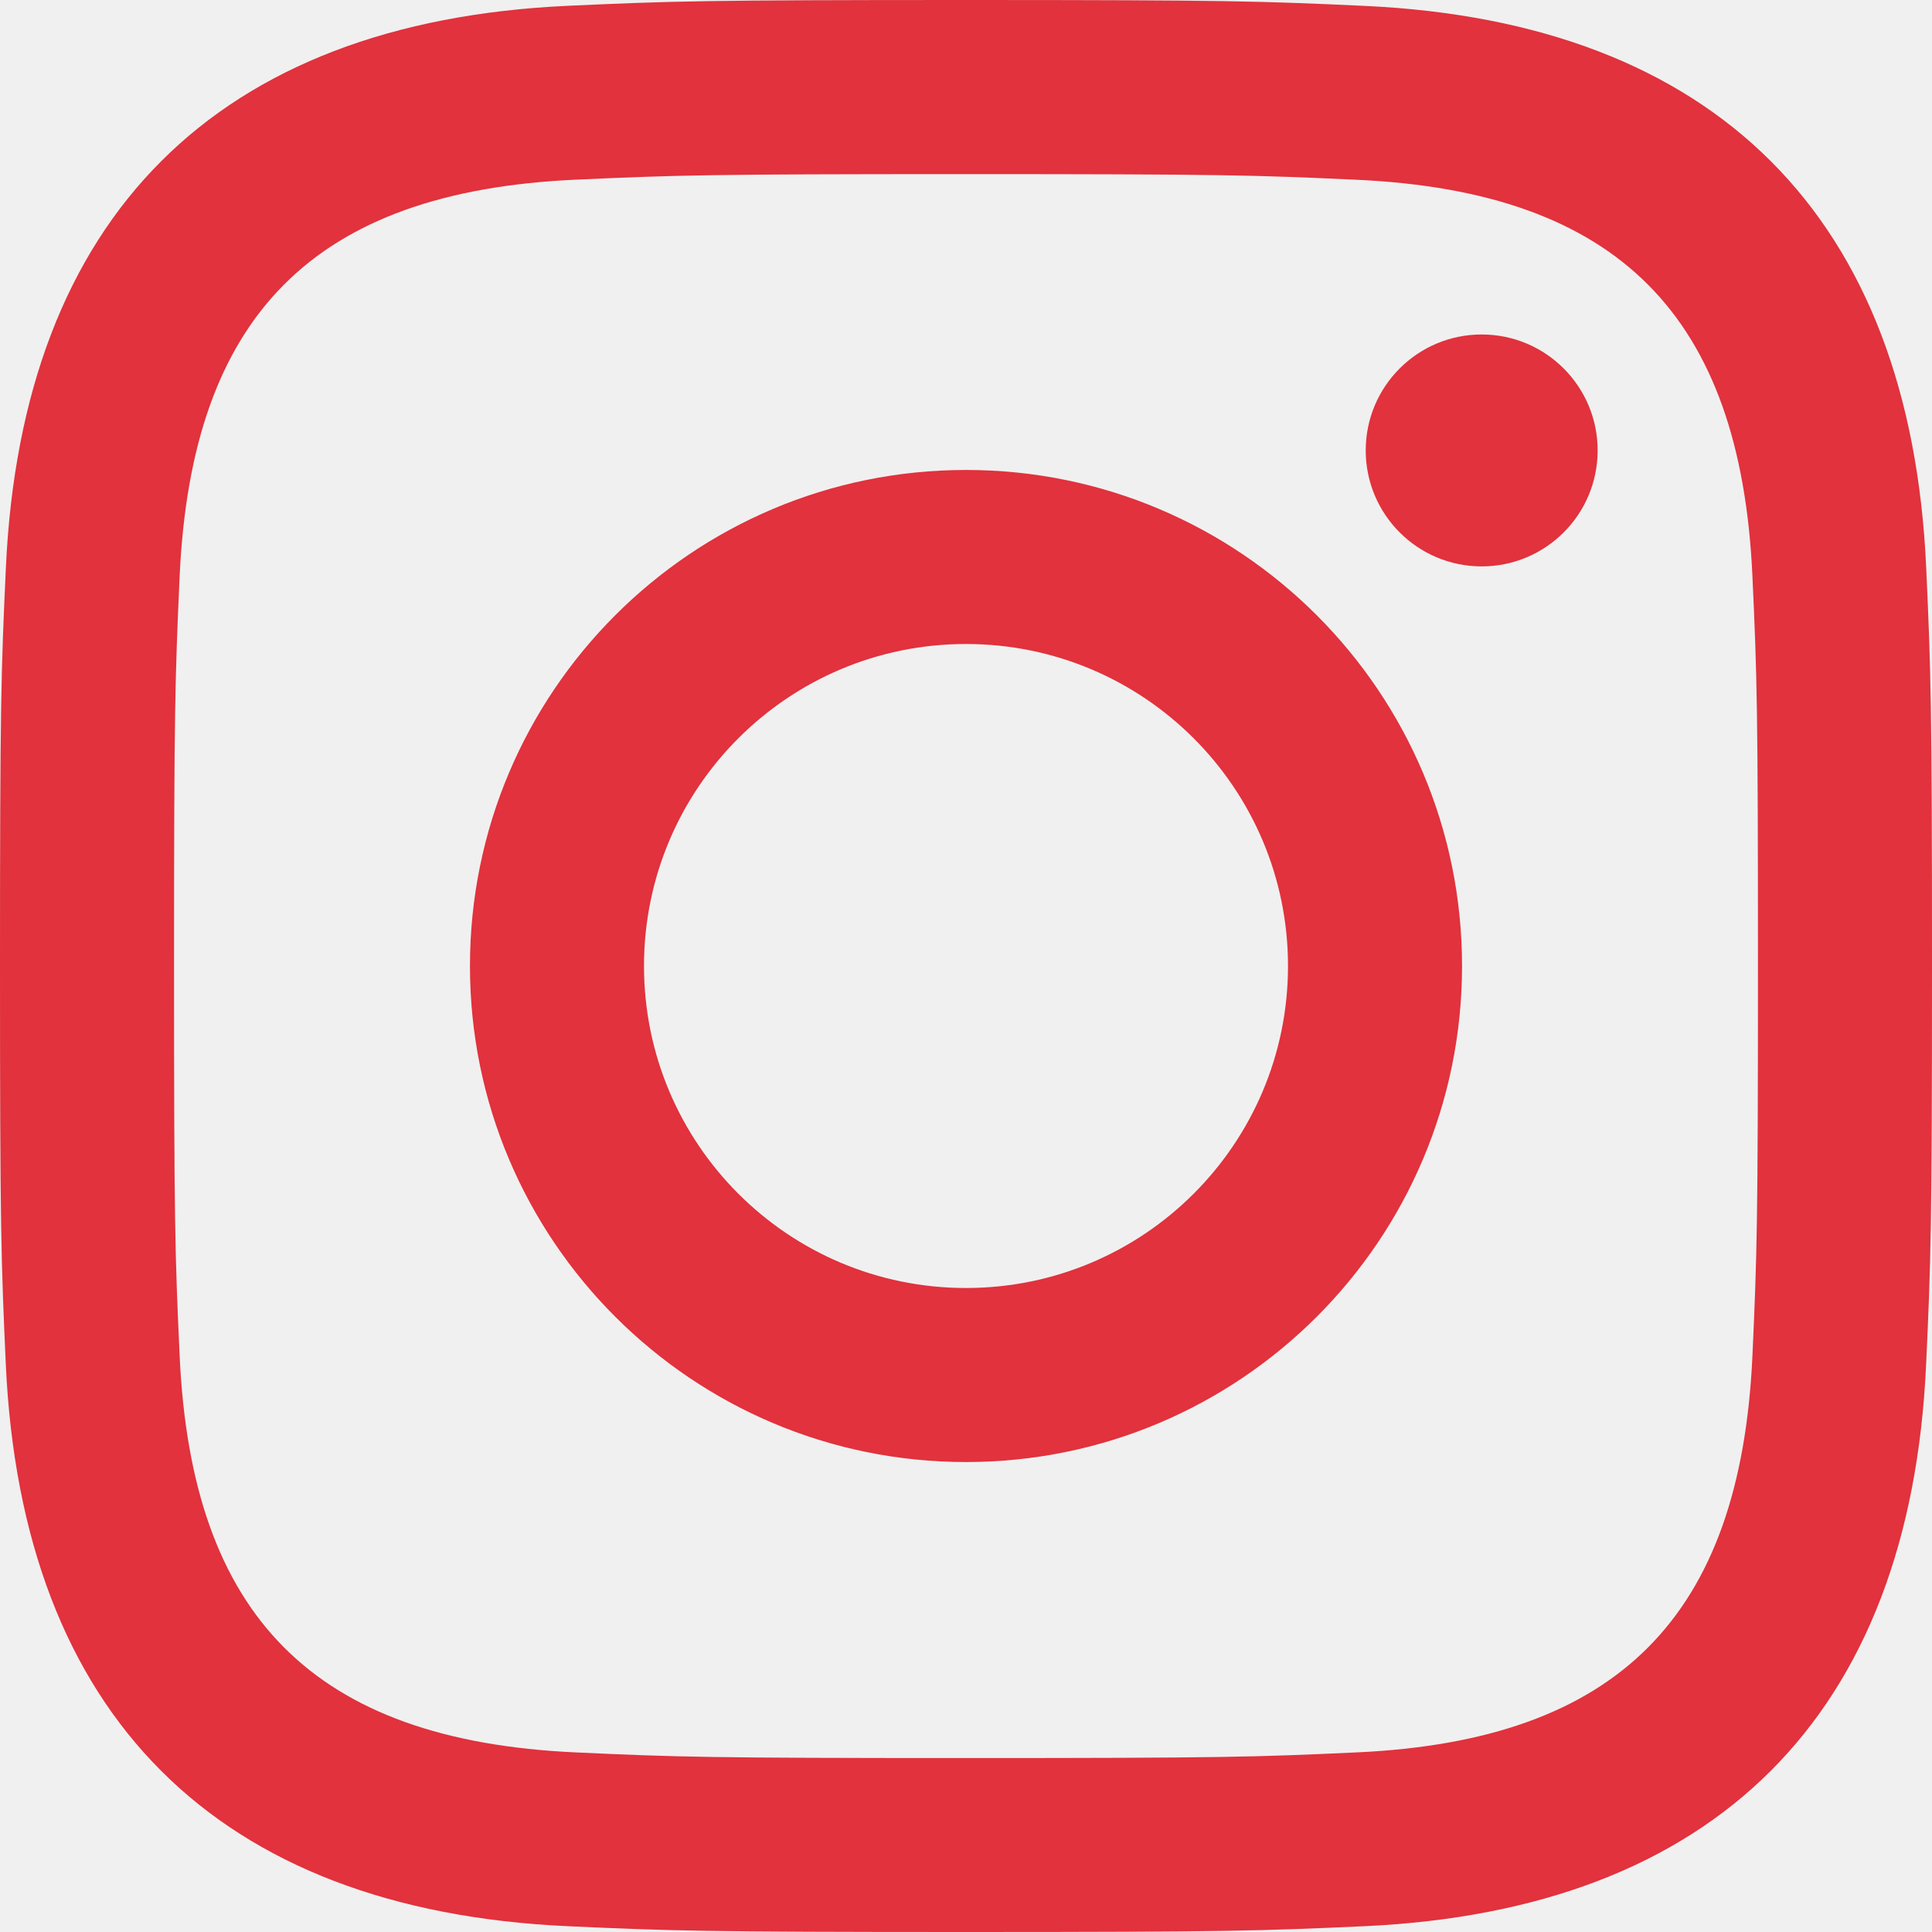
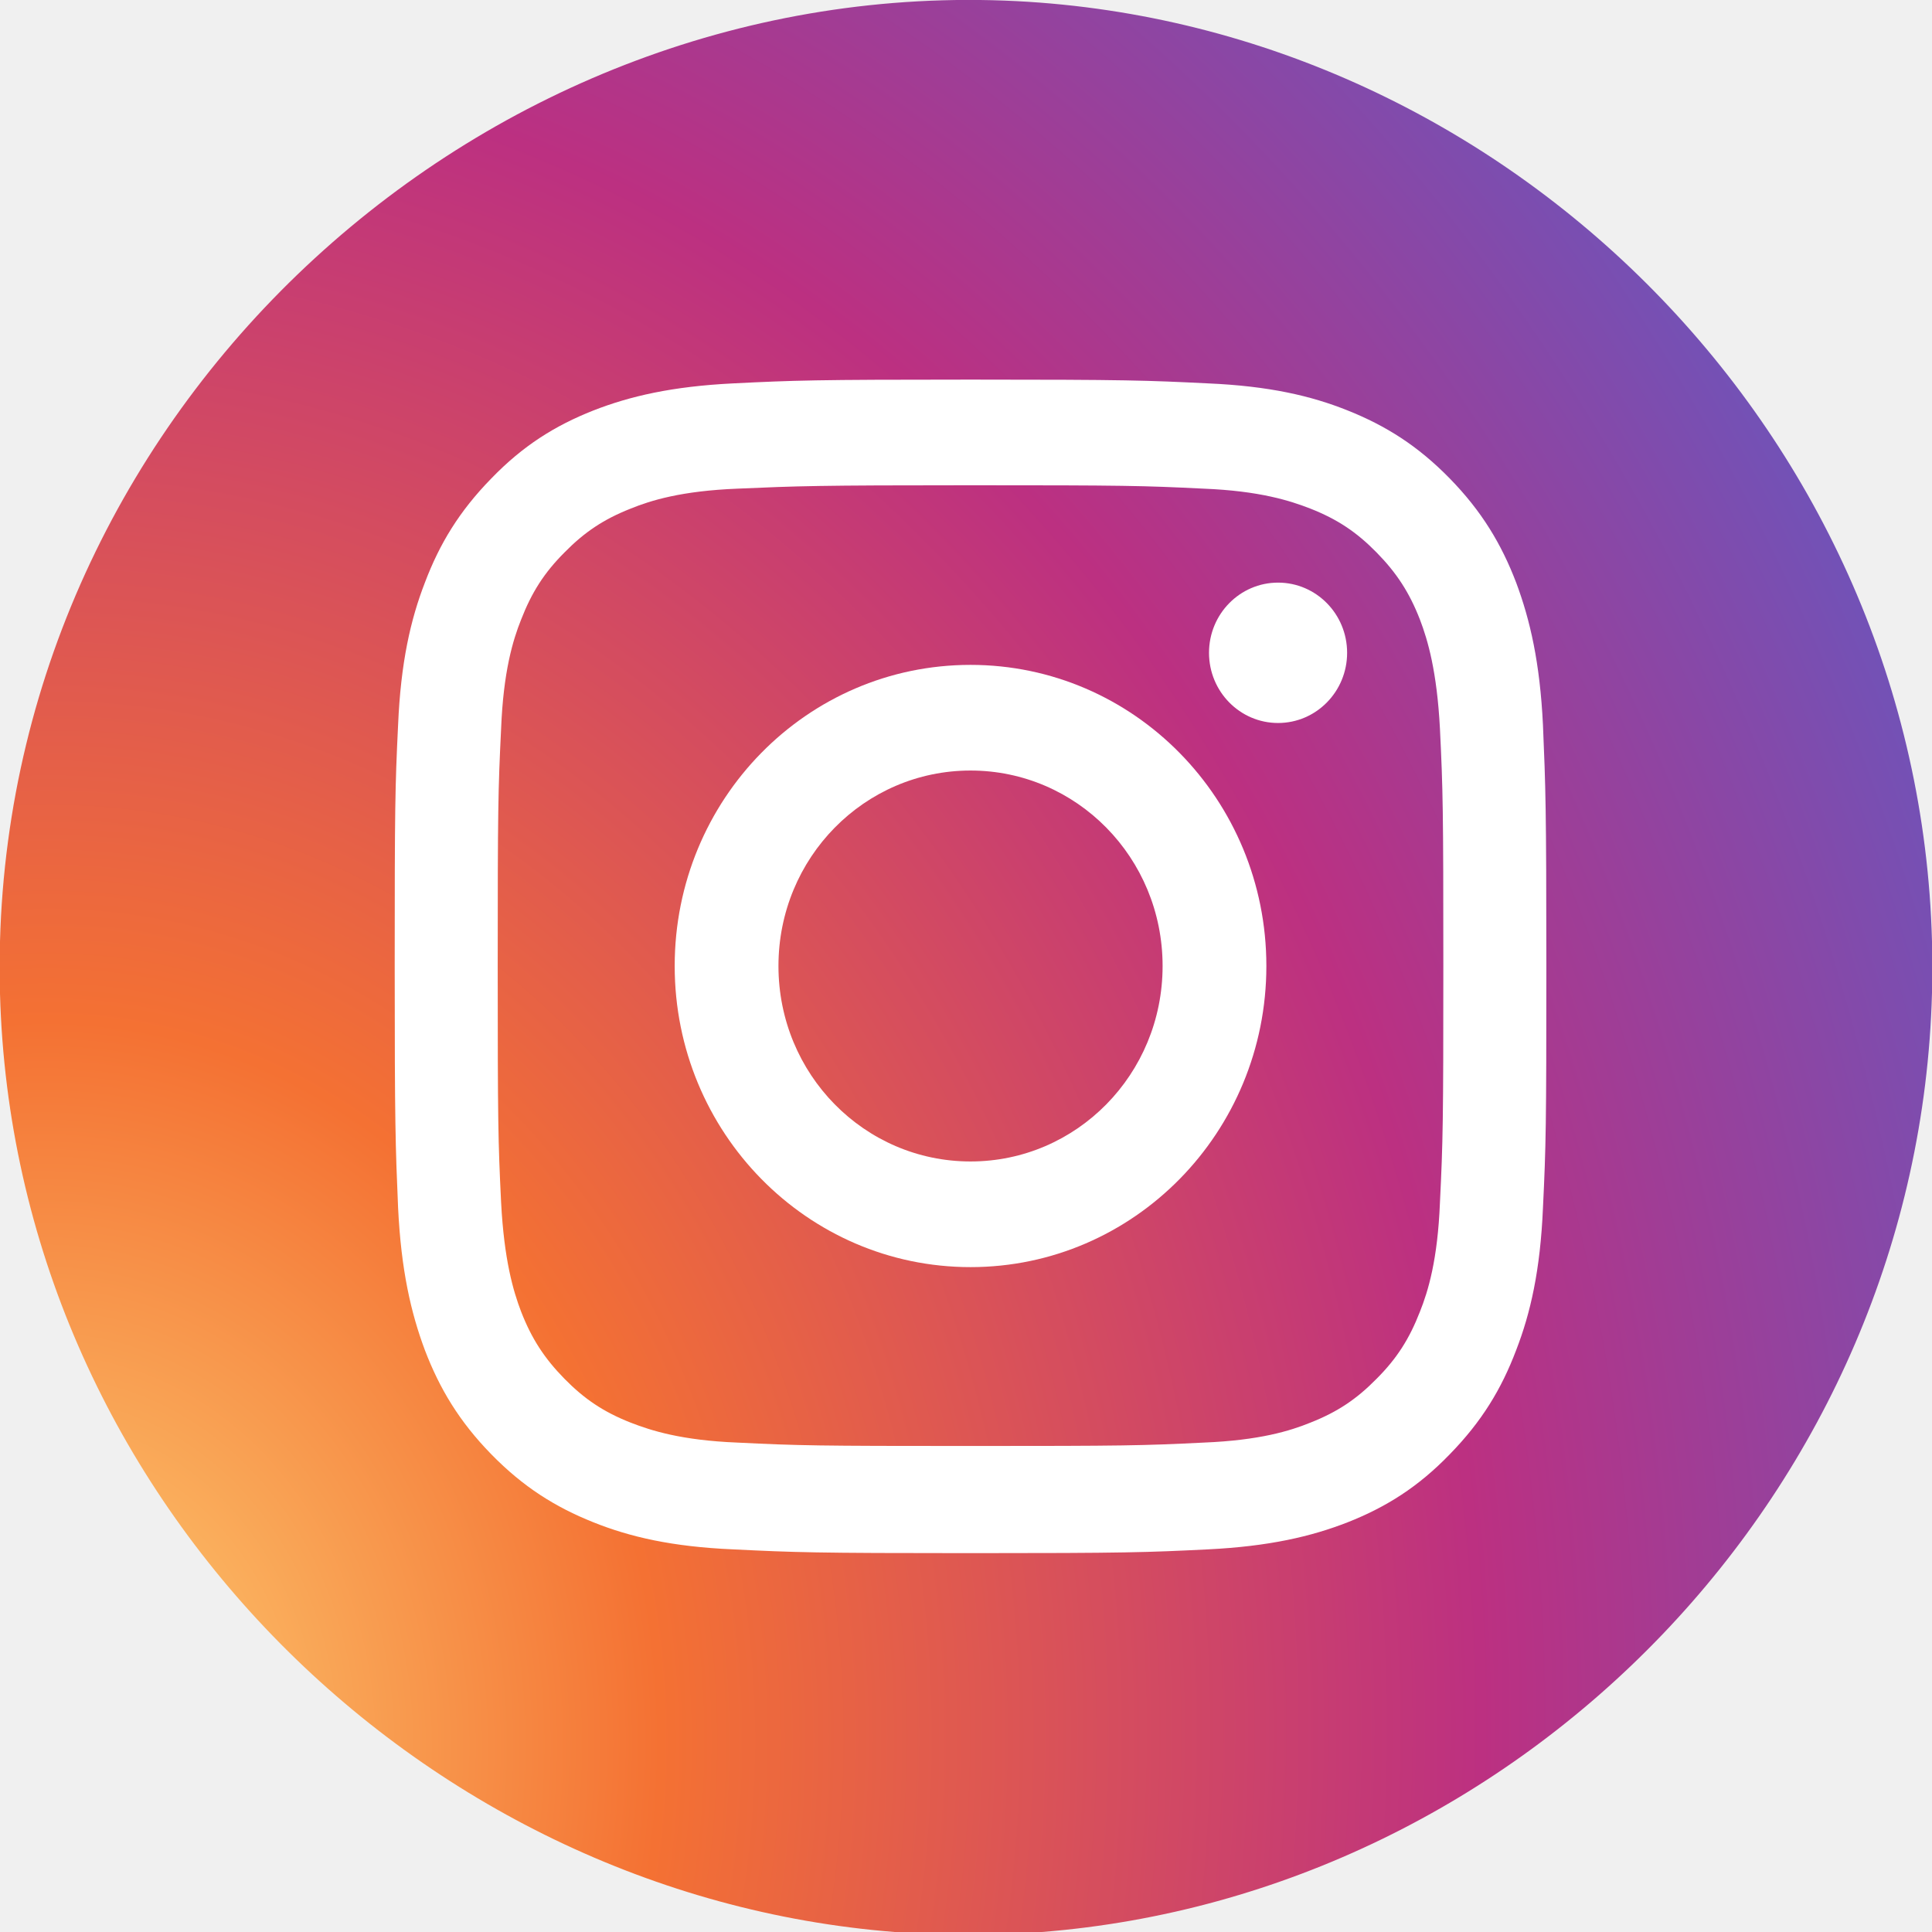
- <svg xmlns="http://www.w3.org/2000/svg" viewBox="0 0 24 24" fill="#E1323D">
-   <path d="M12 2.163c3.204 0 3.584.012 4.85.07 3.252.148 4.771 1.691 4.919 4.919.058 1.265.069 1.645.069 4.849 0 3.205-.012 3.584-.069 4.849-.149 3.225-1.664 4.771-4.919 4.919-1.266.058-1.644.07-4.85.07-3.204 0-3.584-.012-4.849-.07-3.26-.149-4.771-1.699-4.919-4.92-.058-1.265-.07-1.644-.07-4.849 0-3.204.013-3.583.07-4.849.149-3.227 1.664-4.771 4.919-4.919 1.266-.057 1.645-.069 4.849-.069zM12 0C8.741 0 8.333.014 7.053.072 2.695.272.273 2.69.073 7.052.014 8.333 0 8.741 0 12c0 3.259.014 3.668.072 4.948.2 4.358 2.618 6.78 6.98 6.98C8.333 23.986 8.741 24 12 24c3.259 0 3.668-.014 4.948-.072 4.354-.2 6.782-2.618 6.979-6.98.059-1.28.073-1.689.073-4.948 0-3.259-.014-3.667-.072-4.947-.196-4.354-2.617-6.78-6.979-6.98C15.668.014 15.259 0 12 0zm0 5.838a6.162 6.162 0 100 12.324 6.162 6.162 0 000-12.324zM12 16a4 4 0 110-8 4 4 0 010 8zm6.406-11.845a1.44 1.44 0 100 2.881 1.44 1.44 0 000-2.881z" />
+ <svg xmlns="http://www.w3.org/2000/svg" viewBox="0 0 512 512">
+   <radialGradient id="ig_grad" cx="51.992" cy="13.509" r="684.445" gradientTransform="matrix(5.660332e-02 -1.08 0.918 4.811314e-02 -5.988 520.5566)" gradientUnits="userSpaceOnUse">
+     <stop offset="0" stop-color="#FED576" />
+     <stop offset="0.263" stop-color="#F47133" />
+     <stop offset="0.609" stop-color="#BC3081" />
+     <stop offset="1" stop-color="#4C63D2" />
+   </radialGradient>
+   <path d="M0,249.5v13.8C3.6,395.7,110.2,502,237.1,512h39C403.7,501.9,508.5,394.7,512,263.1v-13.6C508.5,115.6,400.1,7,269.4,0.3C128.8-6.8,3.9,106,0,249.5z" fill="url(#ig_grad)" />
+   <path d="M257.2,128.6c40.8,0,45.6,0.1,61.8,0.9c14.9,0.6,22.9,3.2,28.3,5.3c7.1,2.8,12.2,6.2,17.5,11.6c5.3,5.4,8.7,10.6,11.5,17.8c2.1,5.5,4.5,13.7,5.3,28.9c0.8,16.4,0.9,21.3,0.9,62.8s-0.1,46.4-0.9,62.8c-0.6,15.1-3.1,23.4-5.3,28.9c-2.8,7.2-6.1,12.4-11.5,17.8c-5.3,5.4-10.4,8.8-17.5,11.6c-5.4,2.2-13.5,4.7-28.3,5.3c-16.1,0.8-21,0.9-61.8,0.9s-45.6-0.1-61.8-0.9c-14.9-0.6-22.9-3.2-28.3-5.3c-7.1-2.8-12.2-6.2-17.5-11.6s-8.7-10.6-11.5-17.8c-2.1-5.5-4.5-13.7-5.3-28.9c-0.8-16.4-0.9-21.3-0.9-62.8s0.1-46.4,0.9-62.8c0.6-15.1,3.1-23.4,5.3-28.9c2.8-7.2,6.1-12.4,11.5-17.8c5.3-5.4,10.4-8.8,17.5-11.6c5.4-2.2,13.5-4.7,28.3-5.3C211.5,128.8,216.4,128.6,257.2,128.6 M257.2,100.6c-41.5,0-46.7,0.2-62.9,1s-27.4,3.4-37.1,7.2c-10.1,4-18.6,9.3-27,18c-8.5,8.7-13.7,17.3-17.6,27.6c-3.8,9.8-6.4,21.2-7.1,37.7c-0.8,16.5-0.9,21.8-0.9,64s0.2,47.5,0.9,64c0.8,16.5,3.4,27.8,7.1,37.7c3.9,10.2,9.1,18.9,17.6,27.6s17,14,27,18c9.7,3.9,20.9,6.5,37.1,7.2c16.3,0.8,21.5,1,62.9,1s46.7-0.2,62.9-1c16.2-0.8,27.4-3.4,37.1-7.2c10.1-4,18.6-9.3,27-18c8.5-8.7,13.7-17.3,17.6-27.6c3.8-9.8,6.4-21.2,7.1-37.7c0.8-16.5,0.9-21.8,0.9-64s-0.2-47.5-0.9-64c-0.8-16.5-3.4-27.8-7.1-37.7c-3.9-10.2-9.1-18.9-17.6-27.6s-17-14-27-18c-9.7-3.9-20.9-6.5-37.1-7.2C303.9,100.8,298.6,100.6,257.2,100.6L257.2,100.6z" fill="#FFFFFF" />
+   <path d="M257.2,176.2c-43.4,0-78.4,35.7-78.4,79.8s35.1,79.8,78.4,79.8s78.4-35.7,78.4-79.8S300.5,176.2,257.2,176.2z M257.2,307.8c-28.1,0-50.9-23.1-50.9-51.8s22.8-51.8,50.9-51.8s50.9,23.1,50.9,51.8C308.1,284.7,285.3,307.8,257.2,307.8z" fill="#FFFFFF" />
+   <ellipse cx="338.7" cy="173" fill="#FFFFFF" rx="18.3" ry="18.6" />
</svg>
